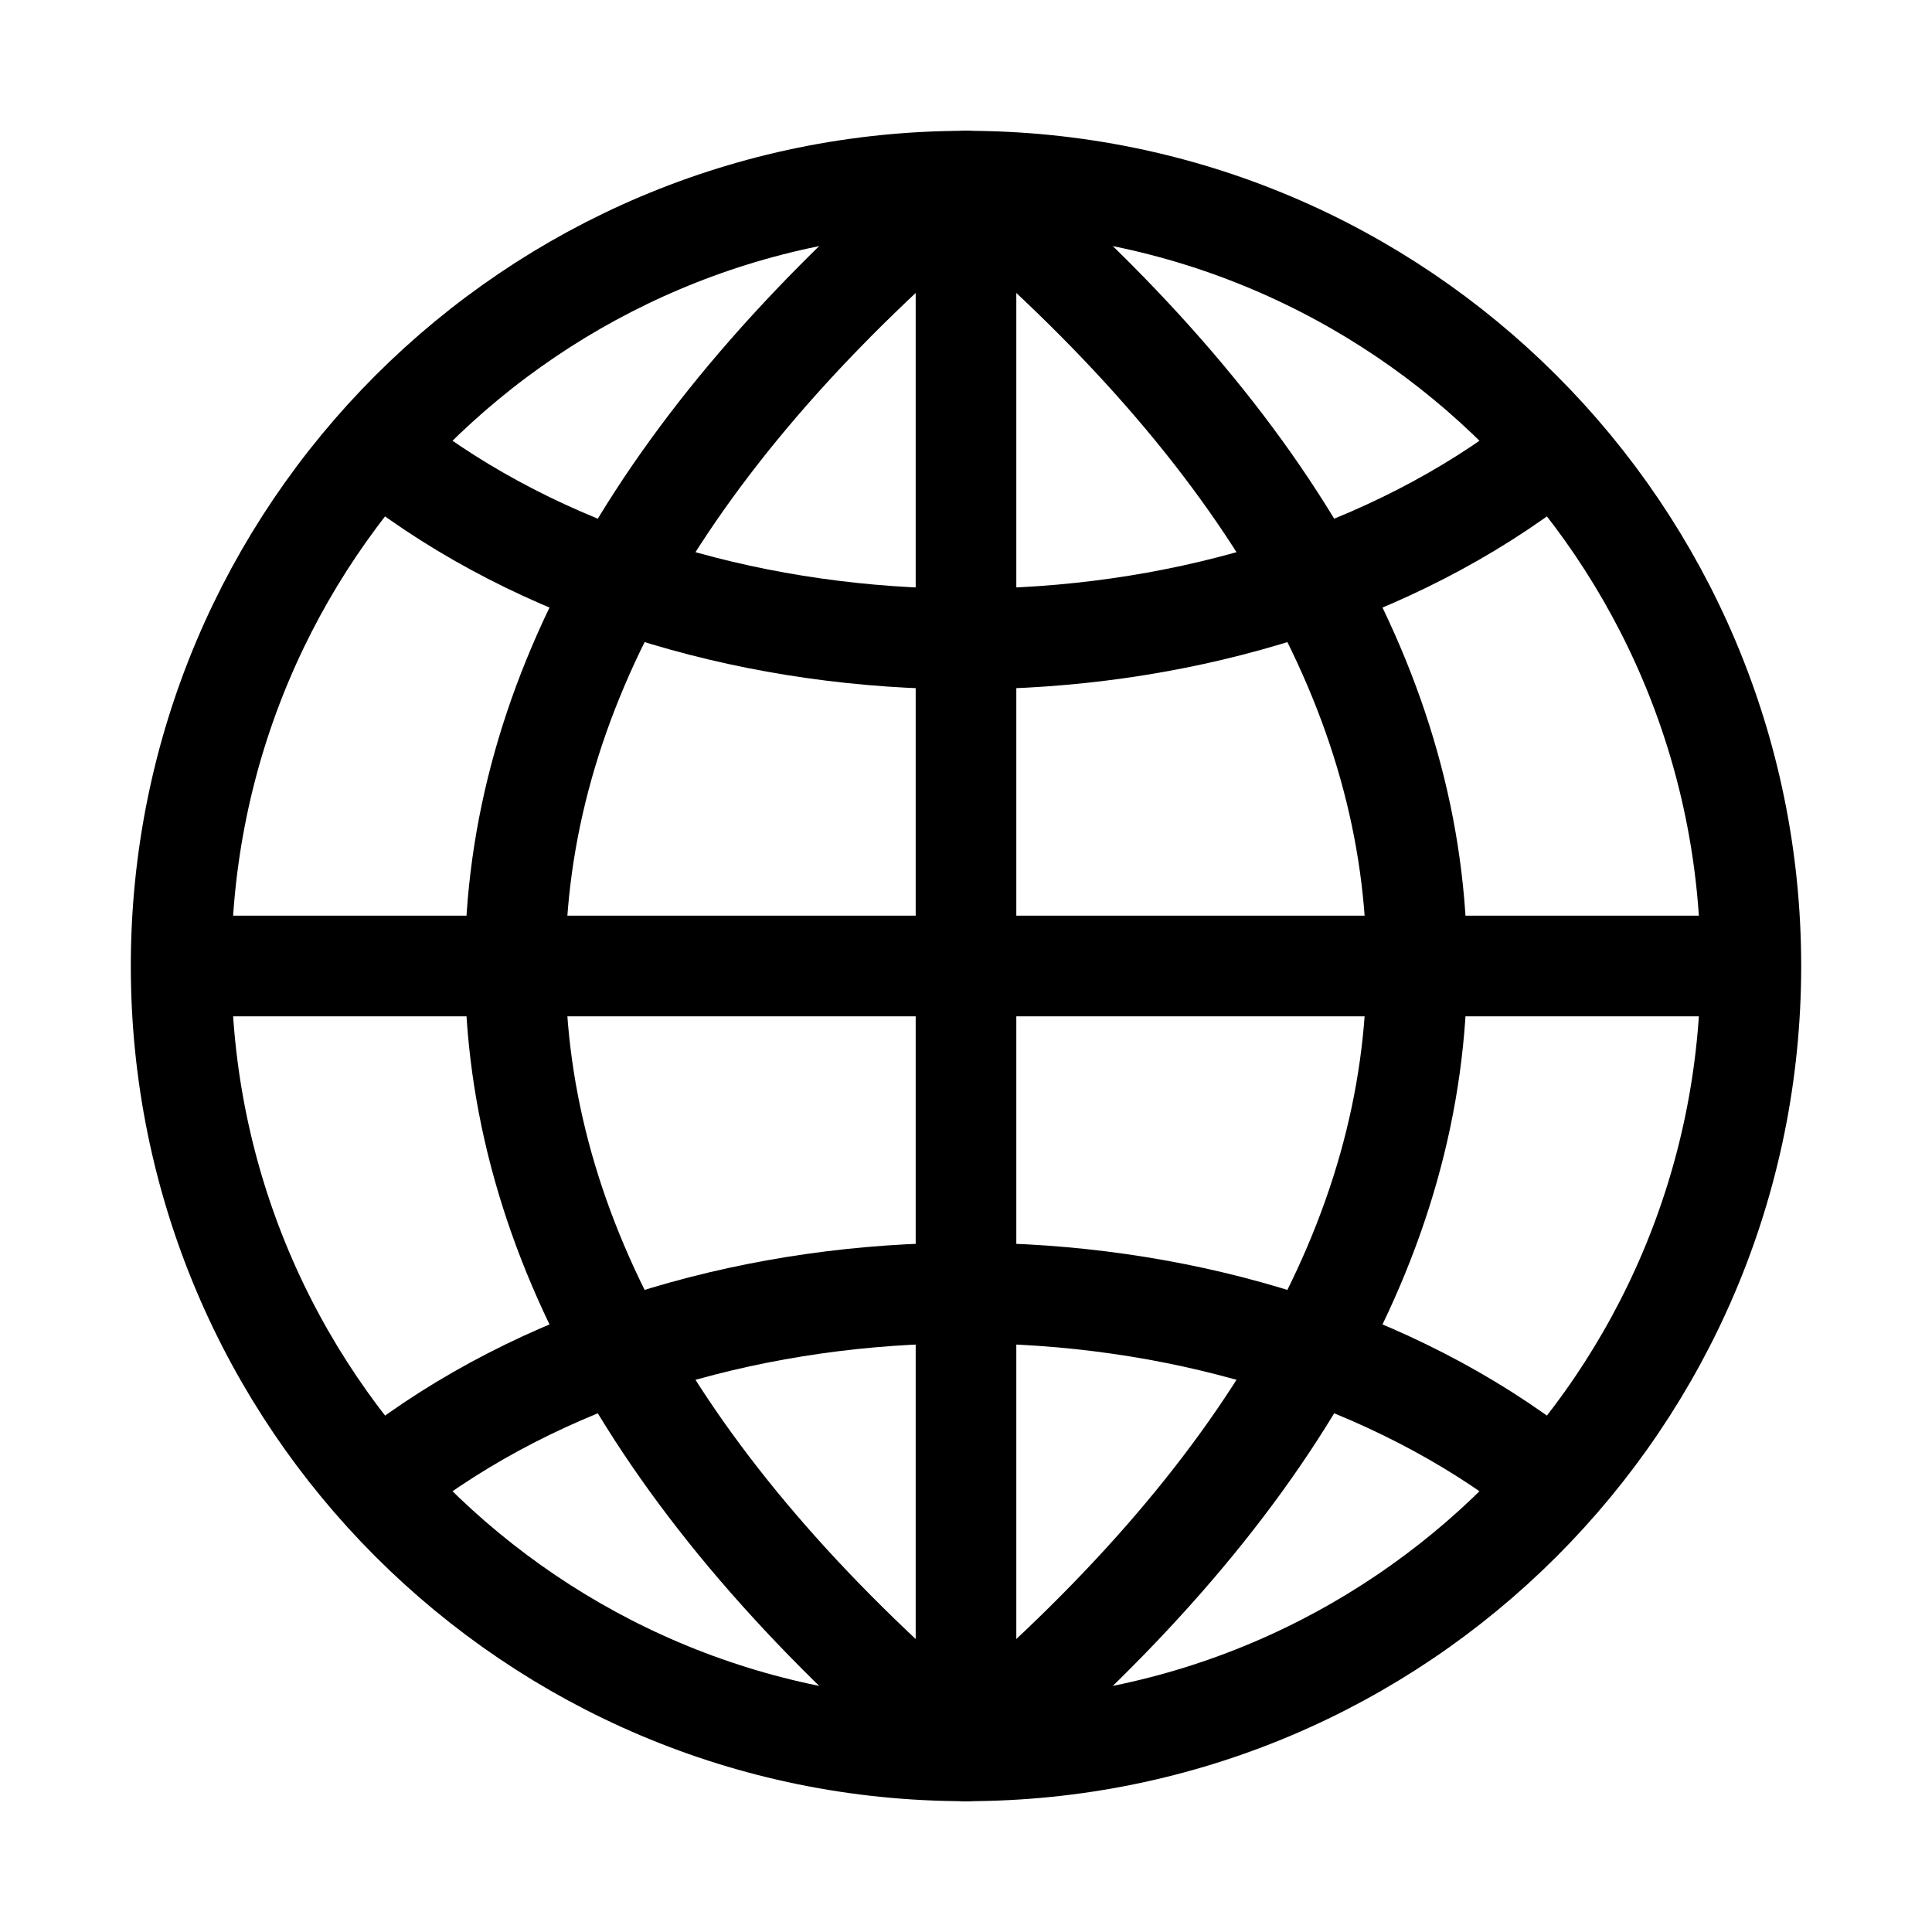
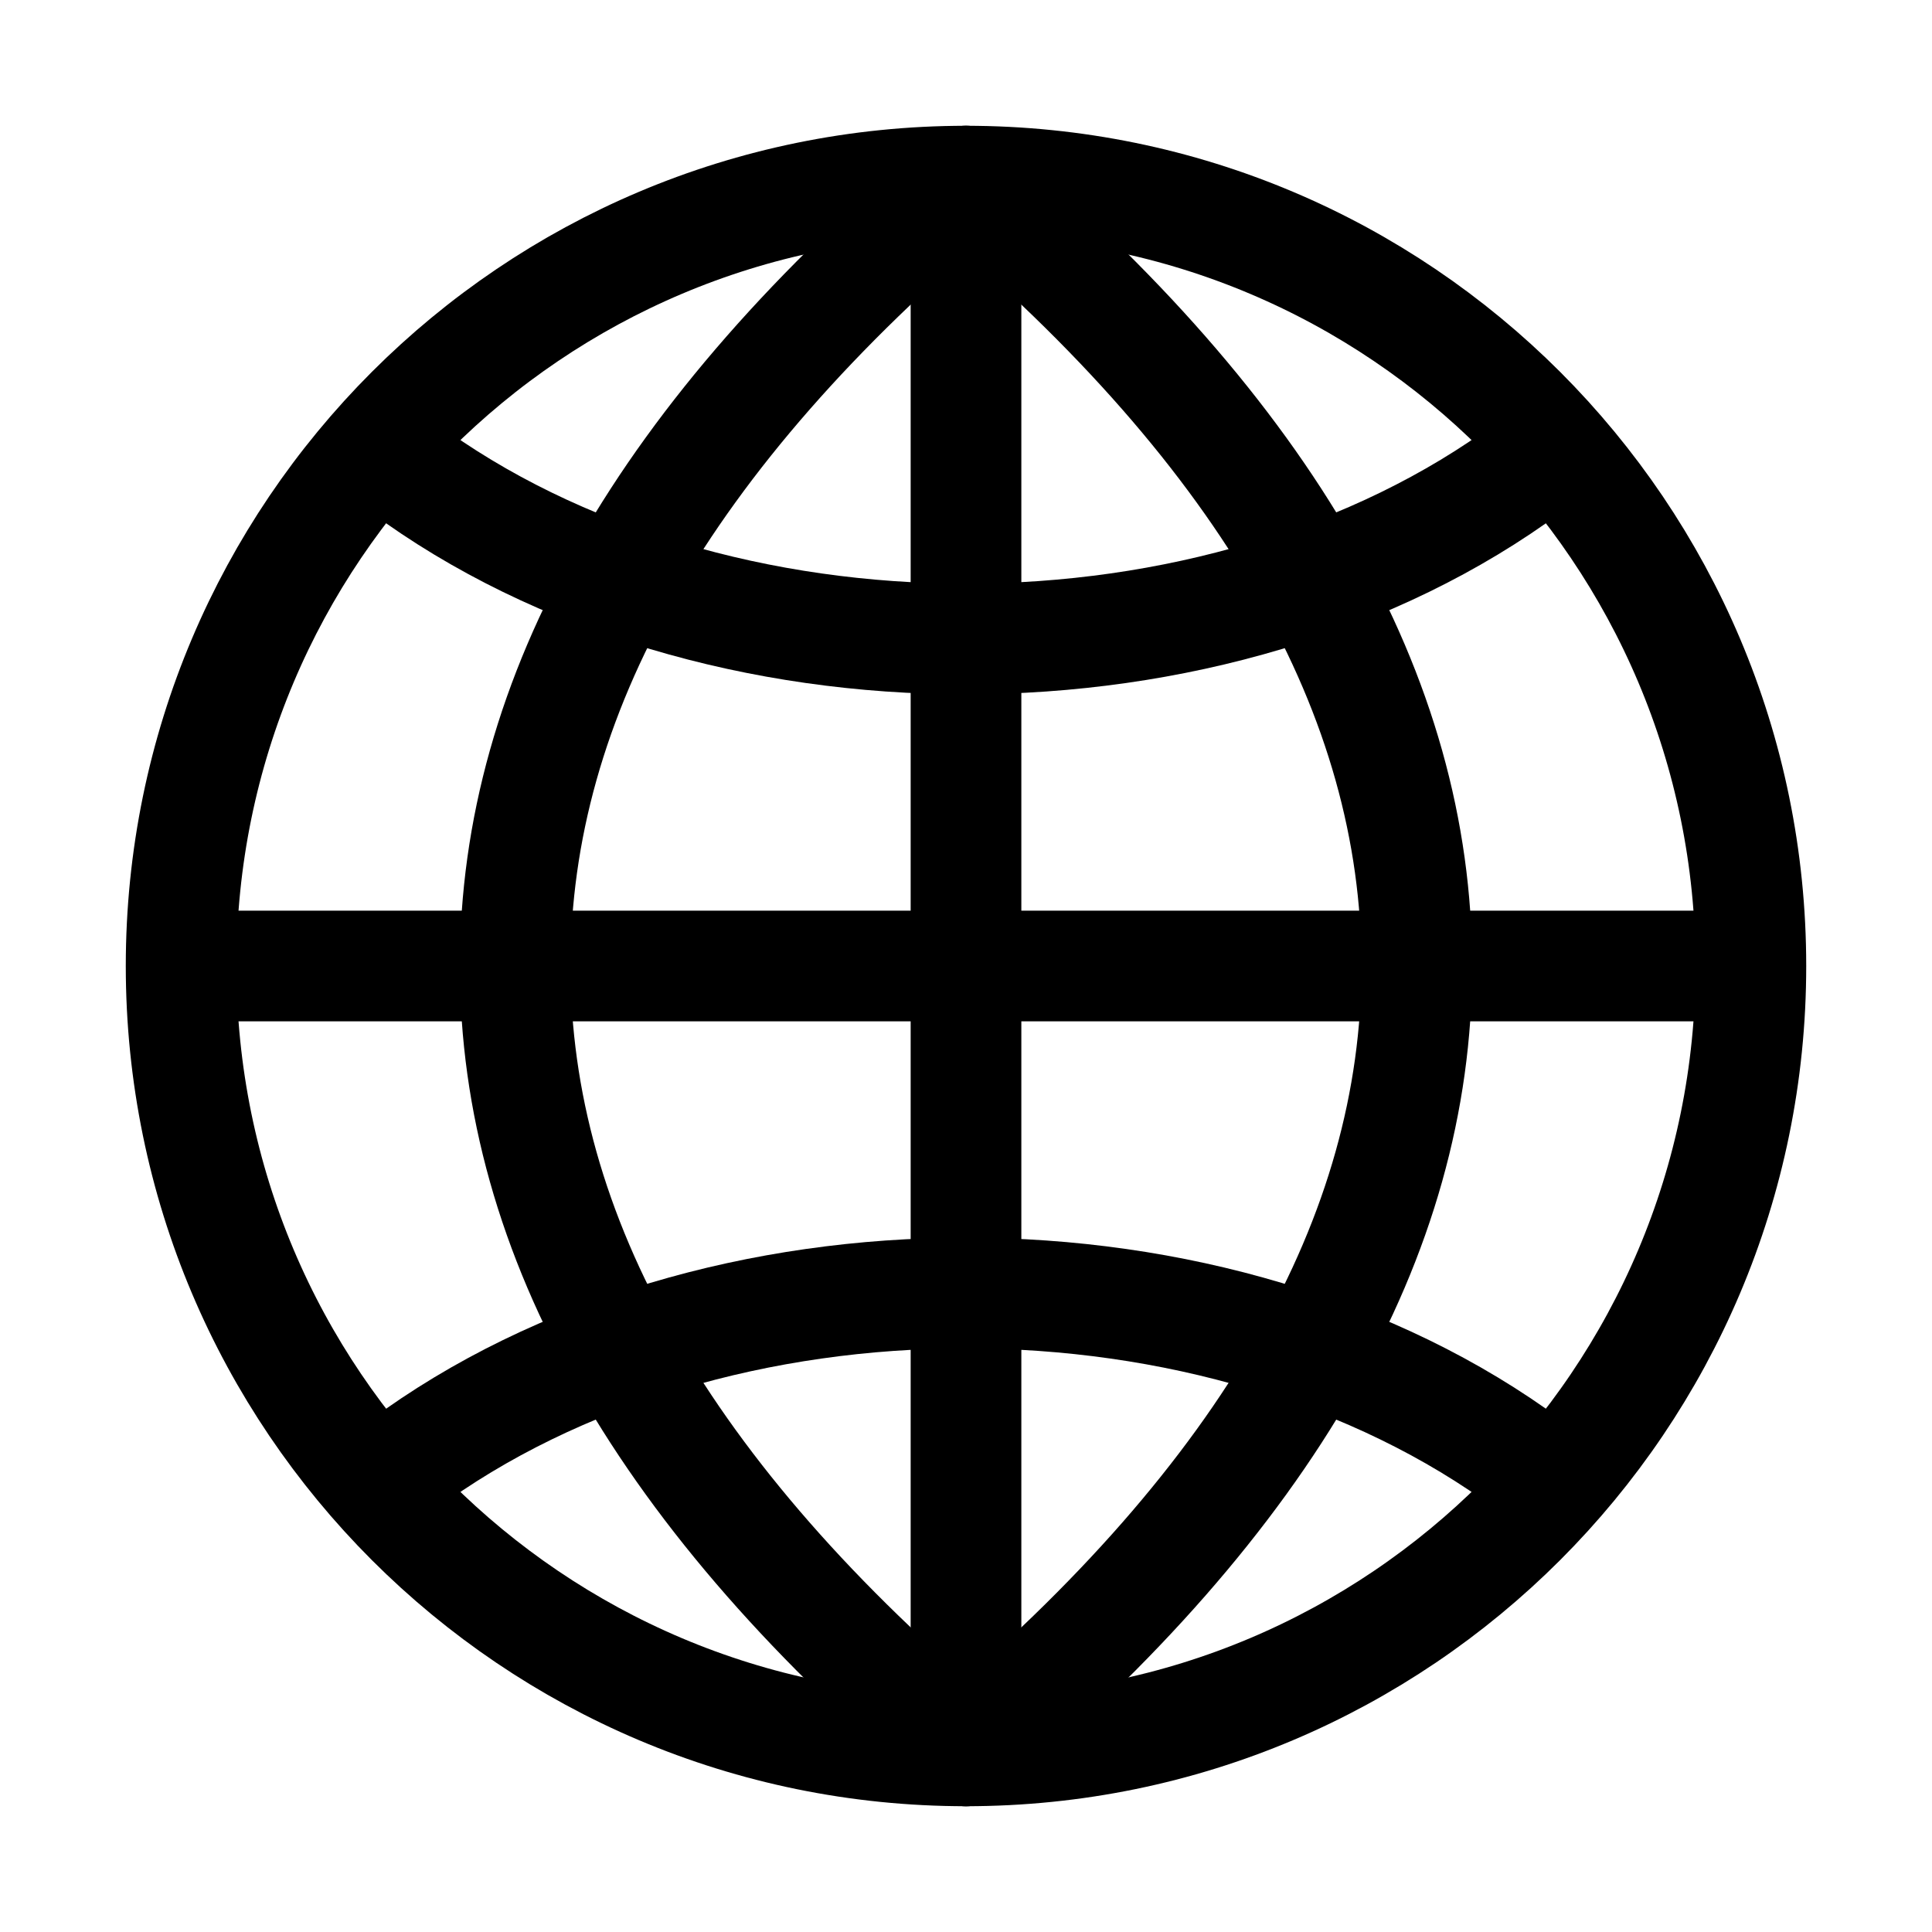
- <svg xmlns="http://www.w3.org/2000/svg" viewBox="0 0 48 48" fill="none" stroke="#000" stroke-width="2.5" stroke-linecap="round" stroke-linejoin="round">
+ <svg xmlns="http://www.w3.org/2000/svg" viewBox="0 0 48 48" fill="none" stroke="#000" stroke-width="2.75" stroke-linecap="round" stroke-linejoin="round">
  <circle cx="24" cy="24" r="19.5" />
  <path d="M4.6 24h38.8M24 4.5v39M10 11.6c7.7 5.7 20.3 5.7 28 0M10 36.4c7.7-5.7 20.3-5.7 28 0" />
  <path d="M24 4.5c-7.5 6.3-11.2 12.8-11.2 19.5S16.5 37.2 24 43.5M24 4.5c7.5 6.3 11.2 12.8 11.2 19.5S31.5 37.2 24 43.5" />
</svg>
